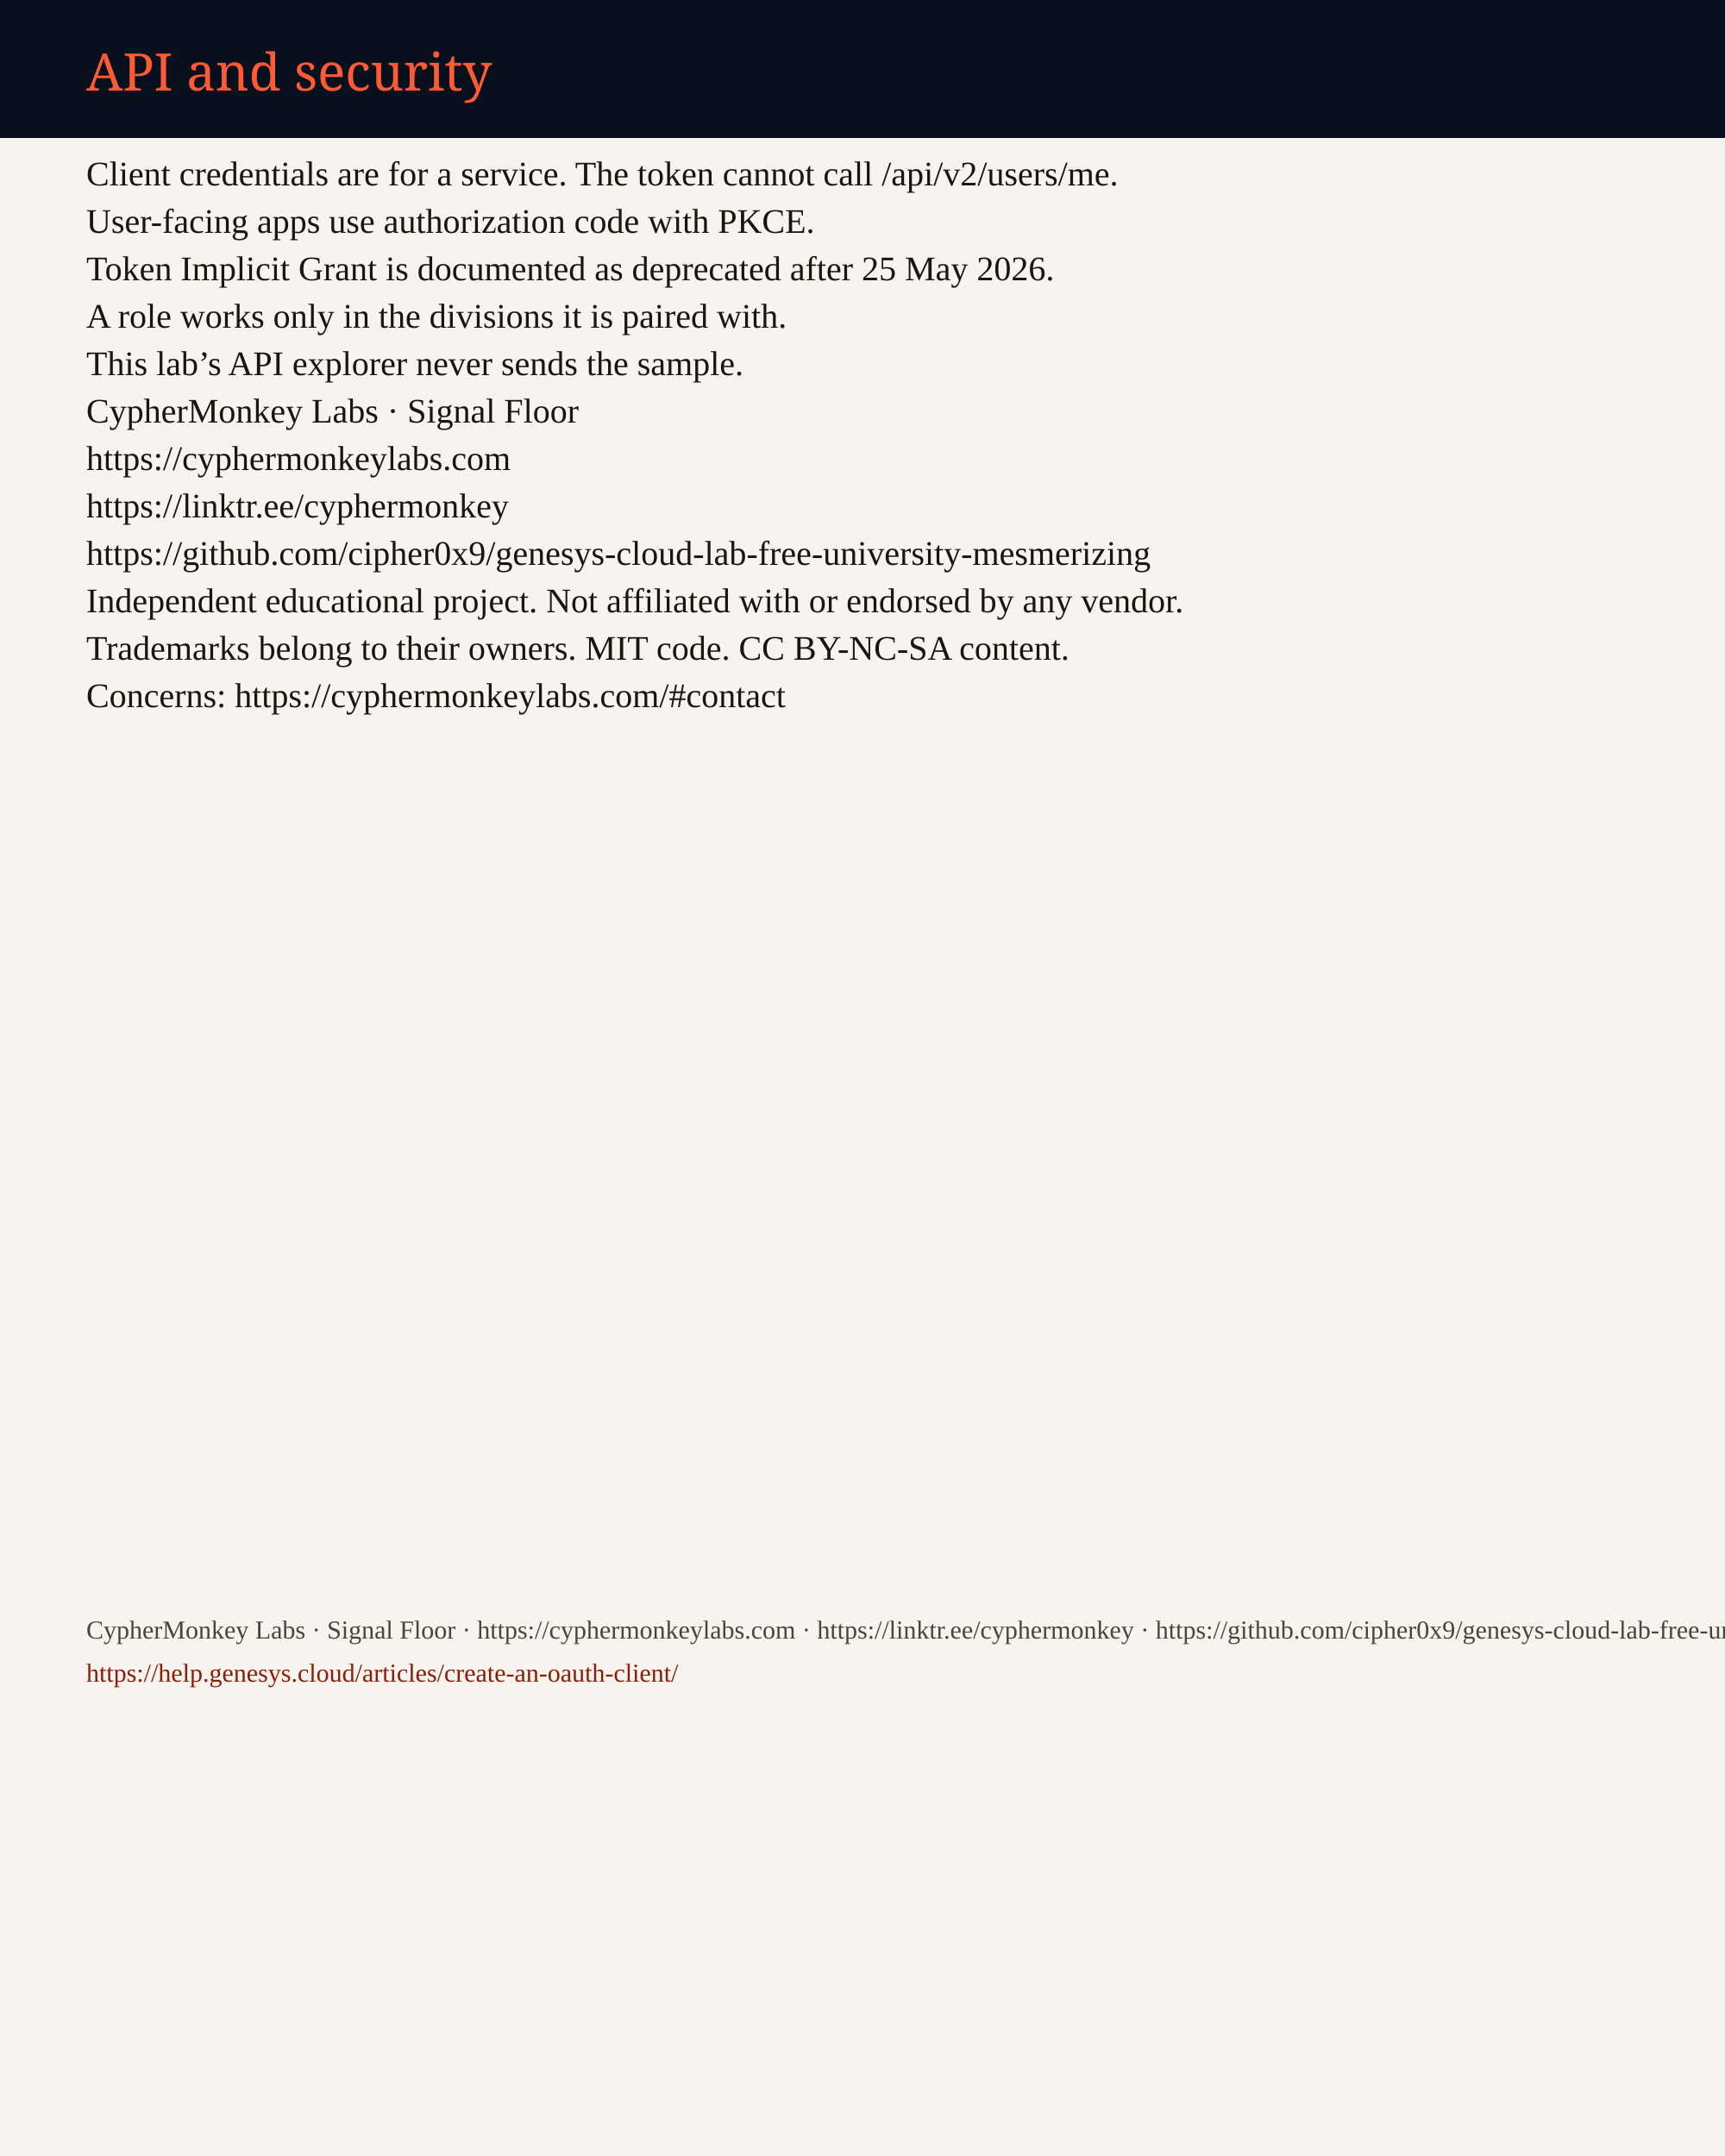
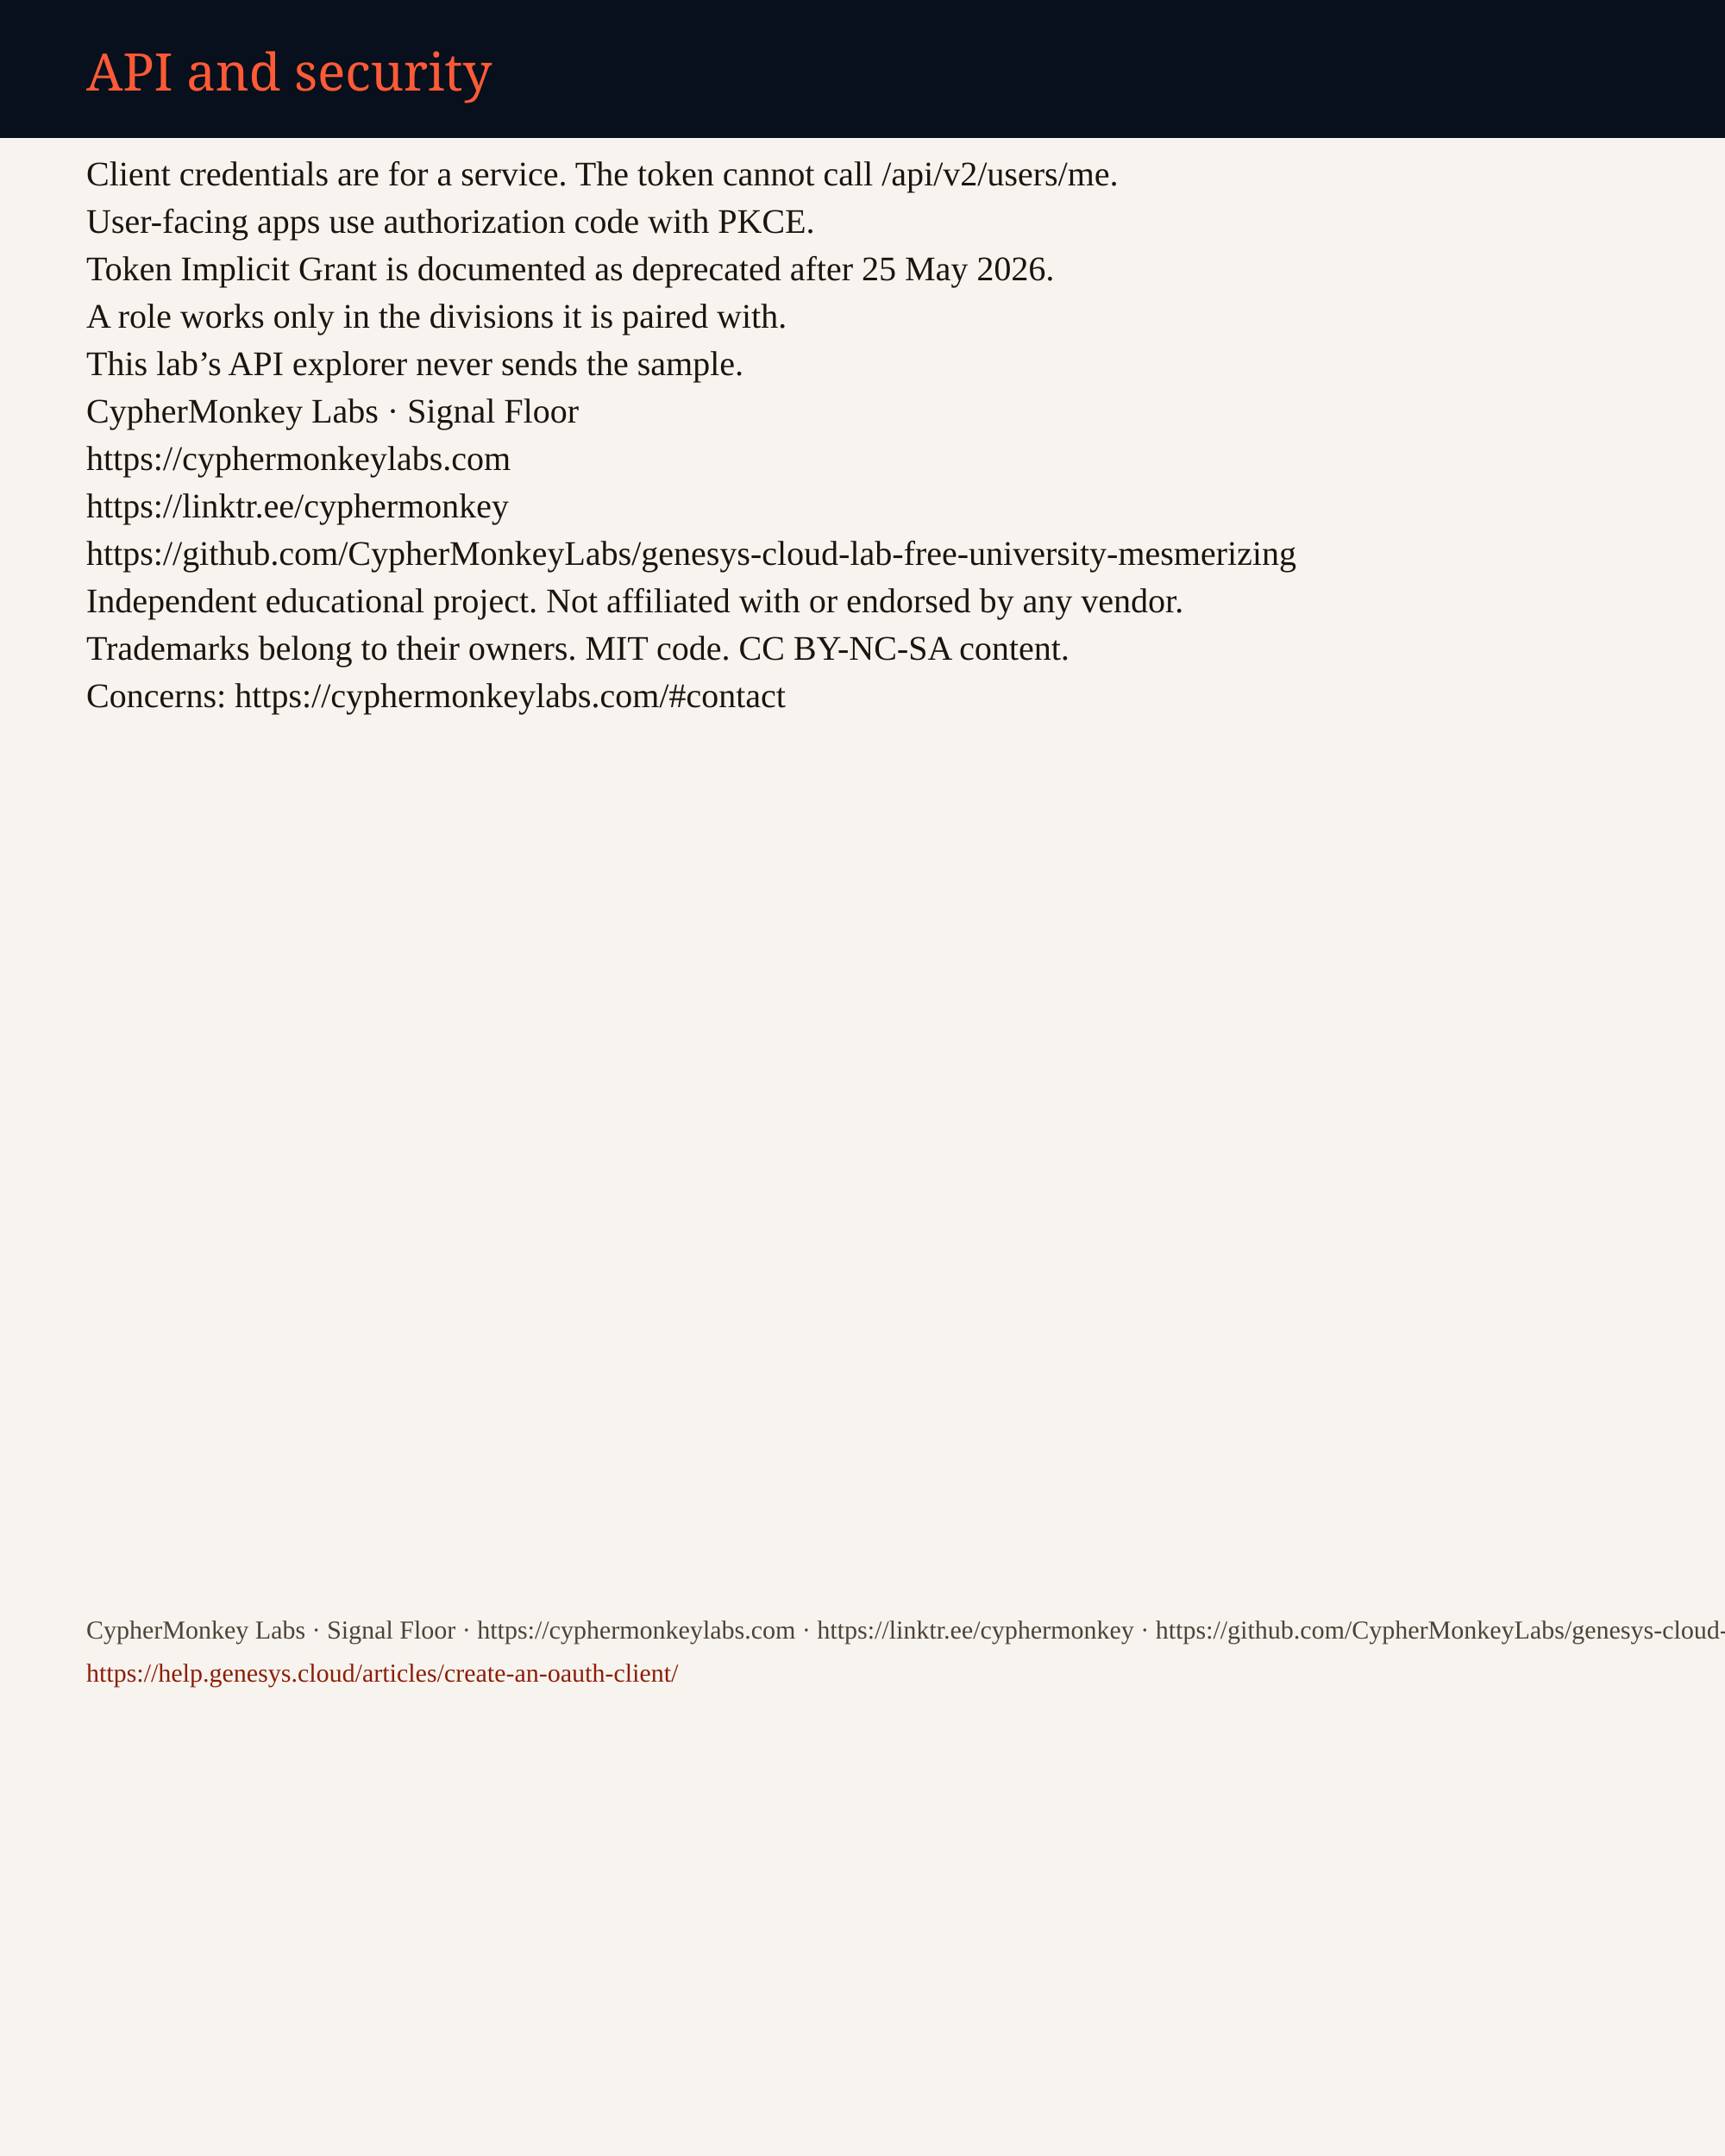
<svg xmlns="http://www.w3.org/2000/svg" width="800" height="1000" viewBox="0 0 800 1000">
  <rect width="800" height="1000" fill="#f7f4ef" />
  <rect width="800" height="64" fill="#07101c" />
  <text x="40" y="42" fill="#ff5a36" font-size="24" font-family="Georgia, serif">API and security</text>
  <text x="40" y="86" font-size="16" fill="#1b140f">Client credentials are for a service. The token cannot call /api/v2/users/me.</text>
  <text x="40" y="108" font-size="16" fill="#1b140f">User-facing apps use authorization code with PKCE.</text>
  <text x="40" y="130" font-size="16" fill="#1b140f">Token Implicit Grant is documented as deprecated after 25 May 2026.</text>
  <text x="40" y="152" font-size="16" fill="#1b140f">A role works only in the divisions it is paired with.</text>
  <text x="40" y="174" font-size="16" fill="#1b140f">This lab’s API explorer never sends the sample.</text>
  <text x="40" y="196" font-size="16" fill="#1b140f">CypherMonkey Labs · Signal Floor</text>
  <text x="40" y="218" font-size="16" fill="#1b140f">https://cyphermonkeylabs.com</text>
  <text x="40" y="240" font-size="16" fill="#1b140f">https://linktr.ee/cyphermonkey</text>
-   <text x="40" y="262" font-size="16" fill="#1b140f">https://github.com/cipher0x9/genesys-cloud-lab-free-university-mesmerizing</text>
+   <text x="40" y="262" font-size="16" fill="#1b140f">https://github.com/CypherMonkeyLabs/genesys-cloud-lab-free-university-mesmerizing</text>
  <text x="40" y="284" font-size="16" fill="#1b140f">Independent educational project. Not affiliated with or endorsed by any vendor.</text>
  <text x="40" y="306" font-size="16" fill="#1b140f">Trademarks belong to their owners. MIT code. CC BY-NC-SA content.</text>
  <text x="40" y="328" font-size="16" fill="#1b140f">Concerns: https://cyphermonkeylabs.com/#contact</text>
-   <text x="40" y="760" font-size="12" fill="#4d4338">CypherMonkey Labs · Signal Floor · https://cyphermonkeylabs.com · https://linktr.ee/cyphermonkey · https://github.com/cipher0x9/genesys-cloud-lab-free-university-mesmerizing</text>
+   <text x="40" y="760" font-size="12" fill="#4d4338">CypherMonkey Labs · Signal Floor · https://cyphermonkeylabs.com · https://linktr.ee/cyphermonkey · https://github.com/CypherMonkeyLabs/genesys-cloud-lab-free-university-mesmerizing</text>
  <text x="40" y="780" font-size="12" fill="#8d1d08">https://help.genesys.cloud/articles/create-an-oauth-client/</text>
</svg>
